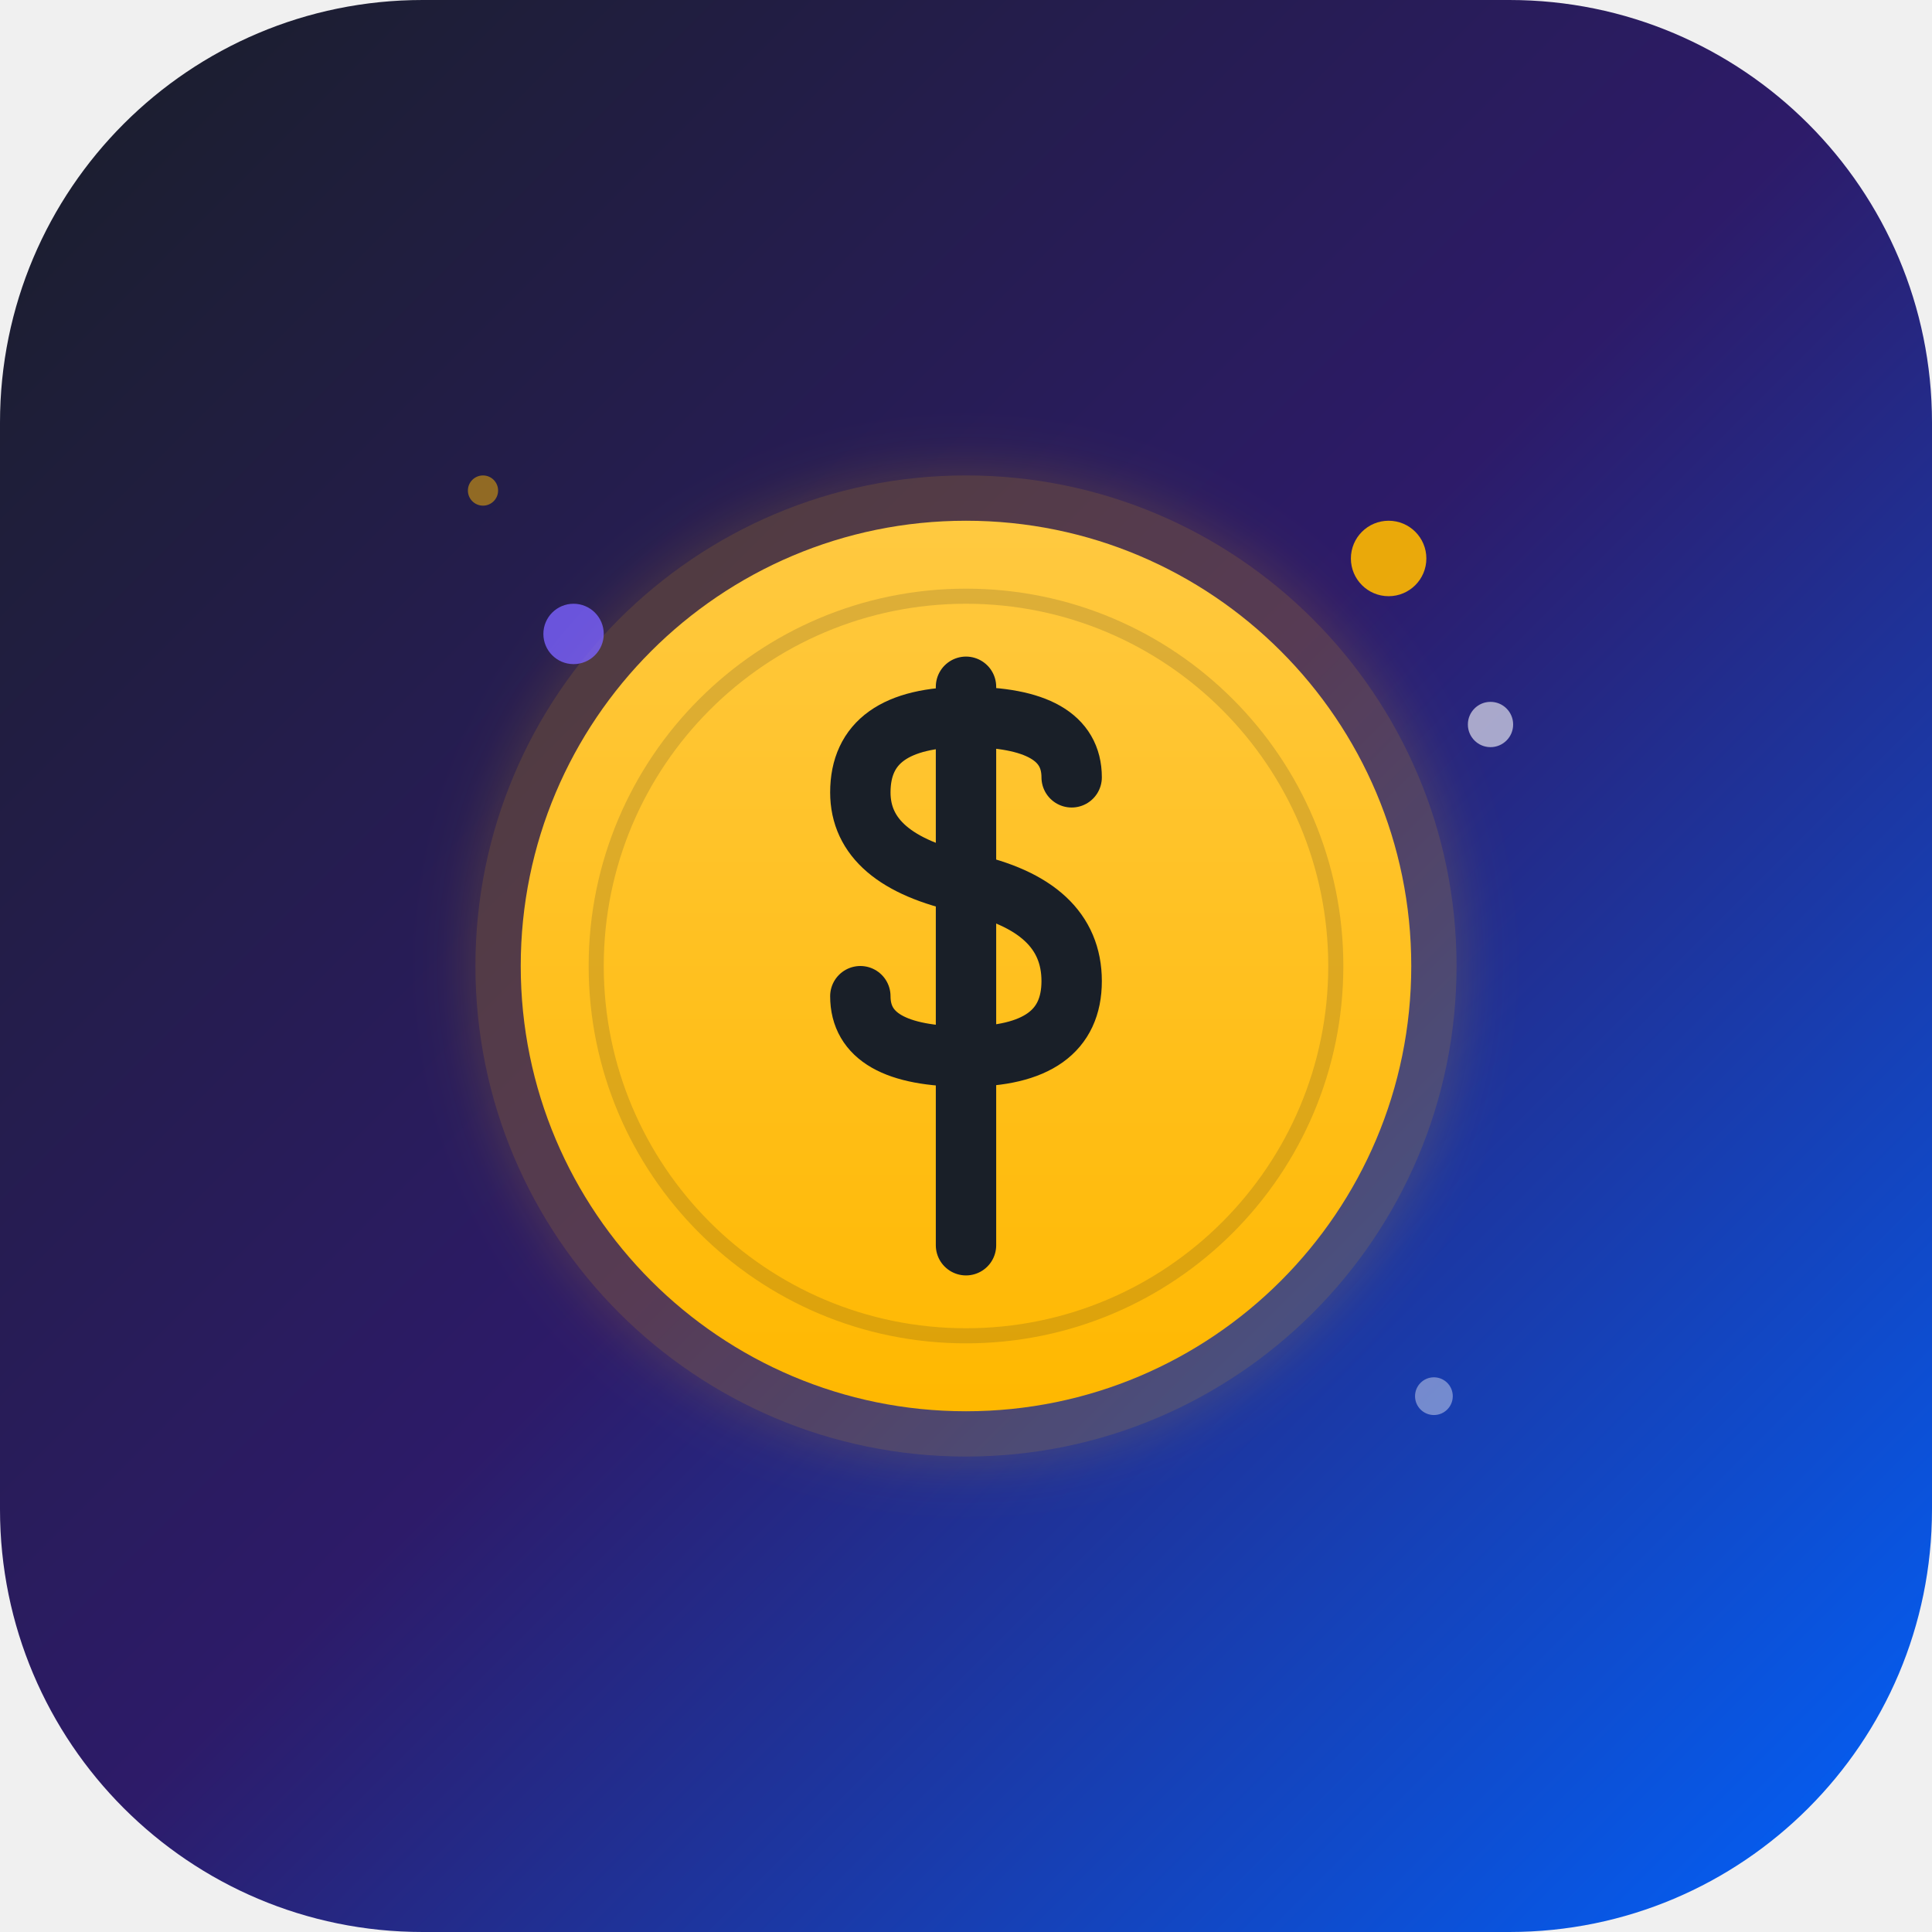
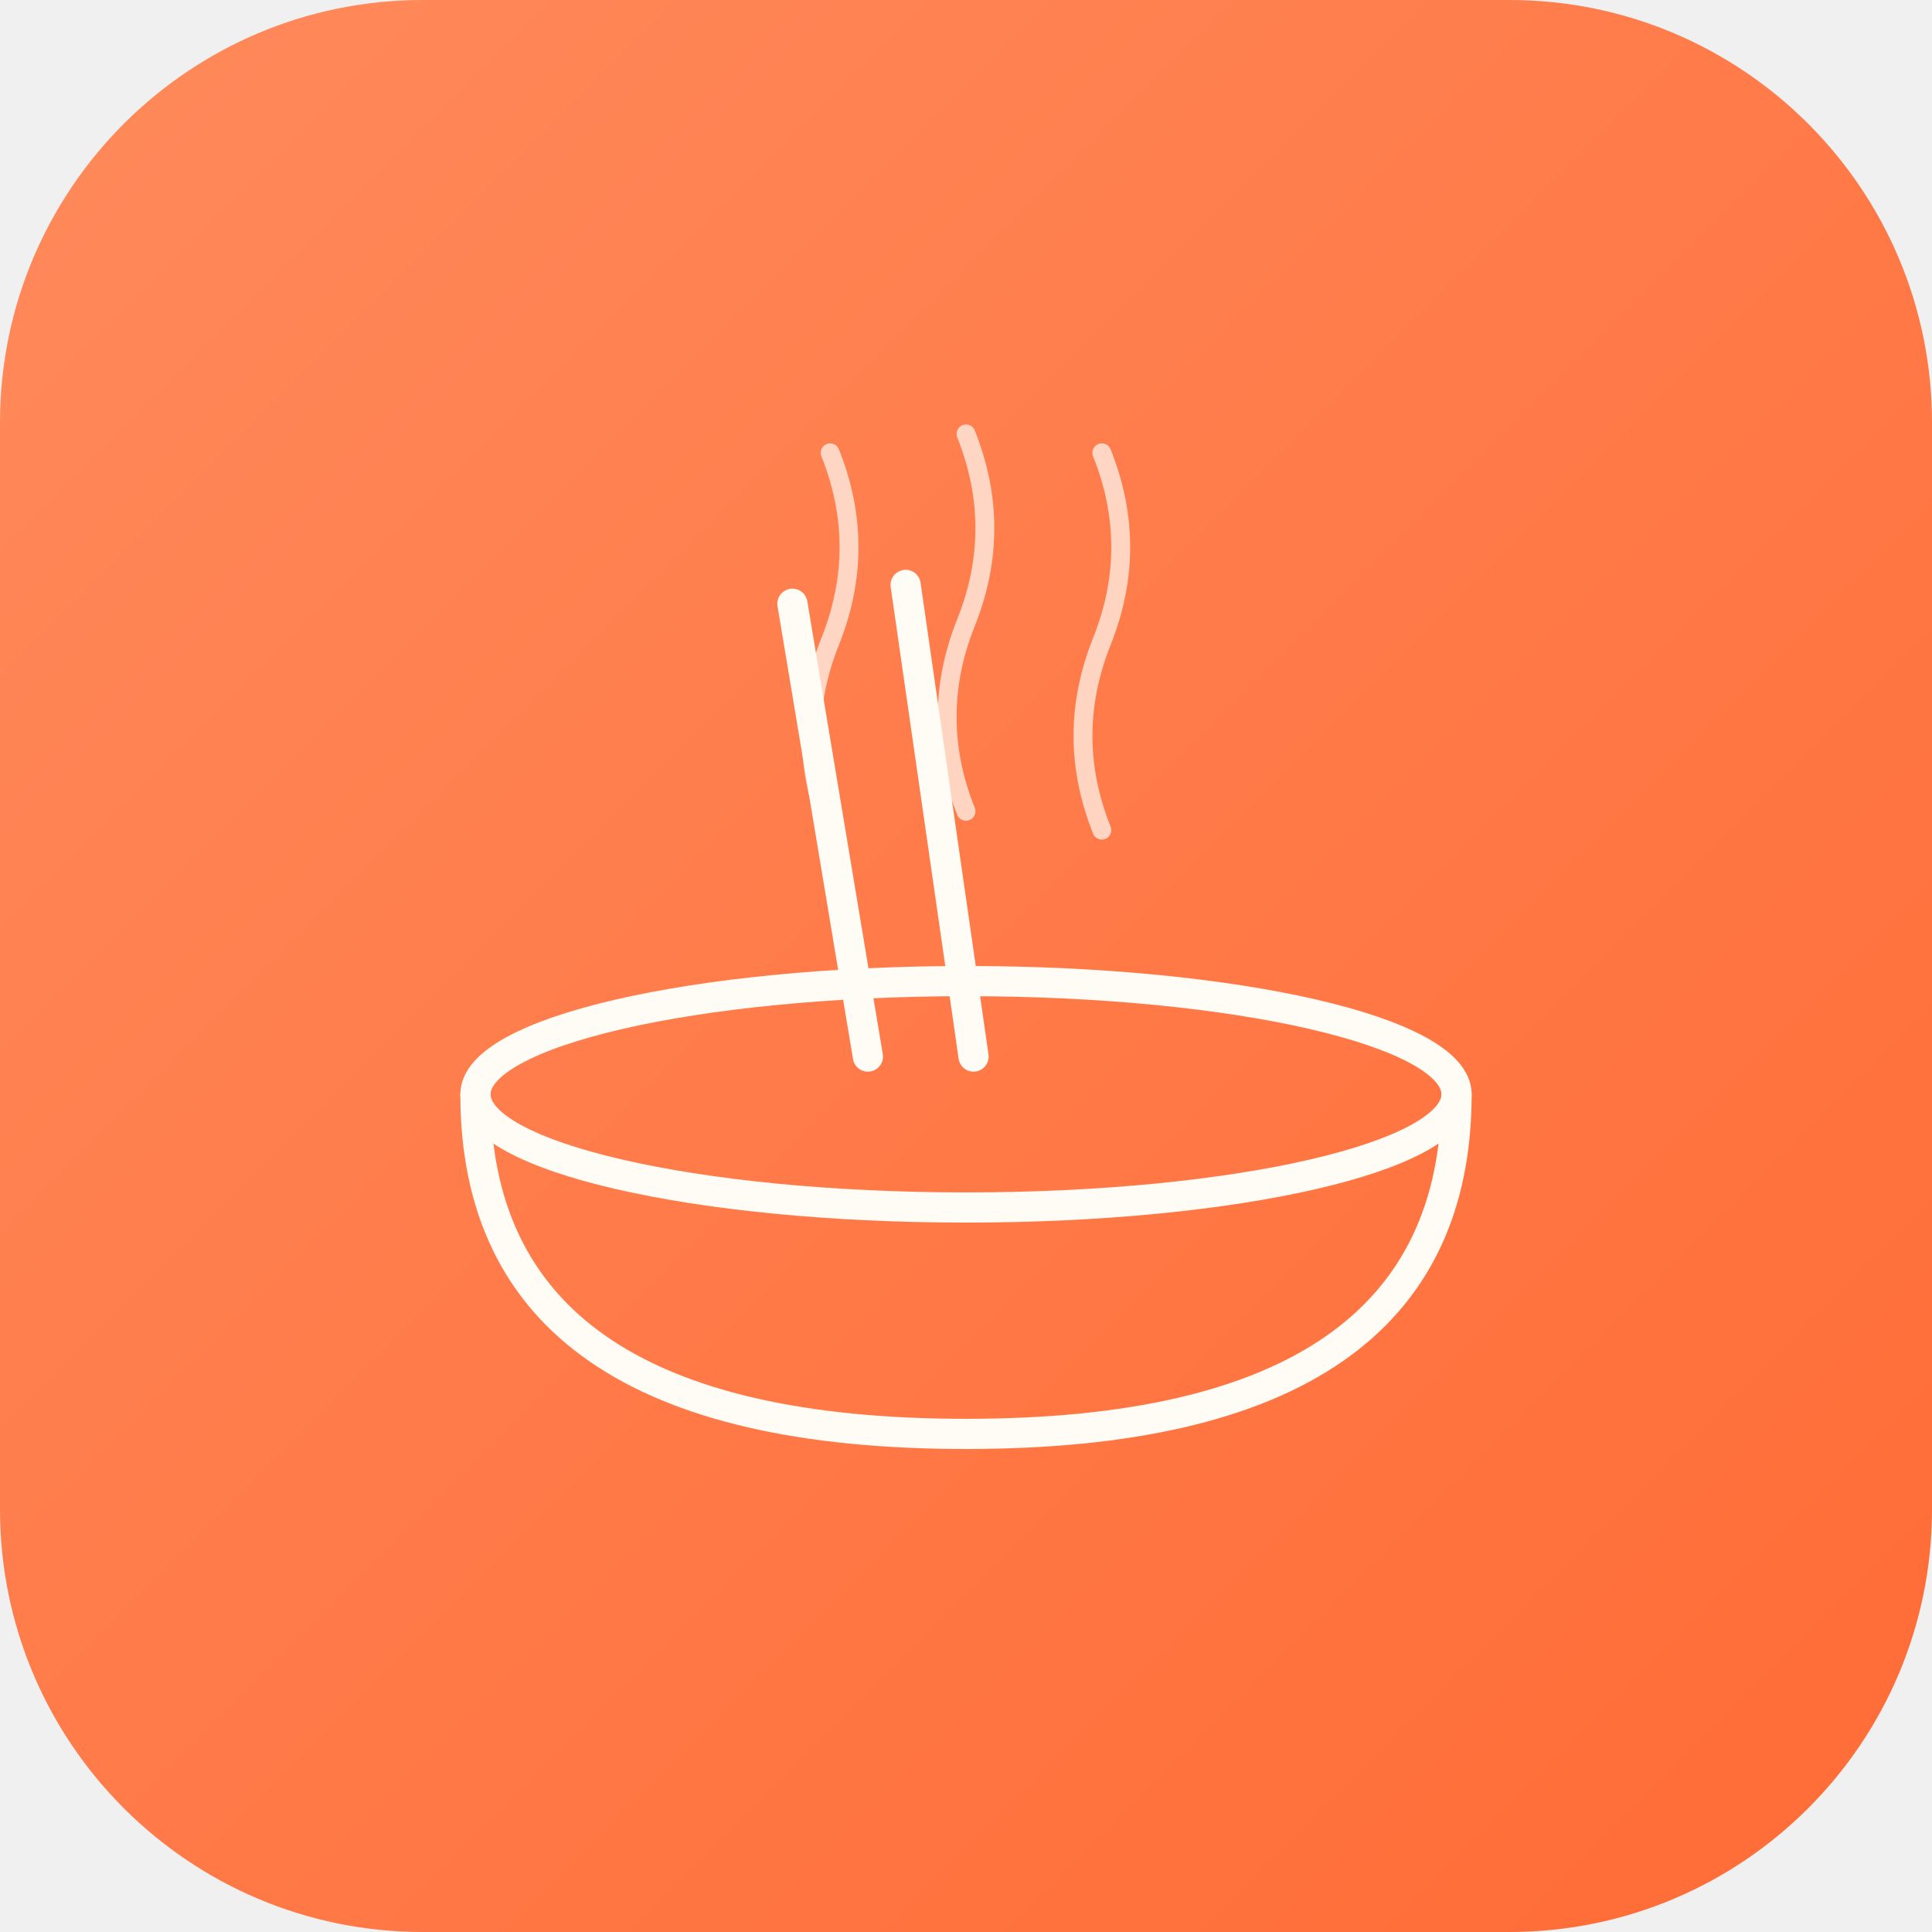
<svg xmlns="http://www.w3.org/2000/svg" viewBox="0 0 512 512" width="512" height="512">
  <defs>
    <linearGradient id="bgGrad" x1="0" y1="0" x2="1" y2="1">
-       <stop offset="0%" stop-color="#191F28" />
-       <stop offset="50%" stop-color="#2D1B69" />
-       <stop offset="100%" stop-color="#0064FF" />
+       <stop offset="0%" stop-color="#FF8A5C" />
+       <stop offset="100%" stop-color="#FF6B35" />
    </linearGradient>
-     <linearGradient id="coinGrad" x1="0" y1="0" x2="0" y2="1">
-       <stop offset="0%" stop-color="#FFC940" />
-       <stop offset="100%" stop-color="#FFB800" />
-     </linearGradient>
-     <filter id="glow">
-       <feGaussianBlur stdDeviation="8" result="blur" />
-       <feMerge>
-         <feMergeNode in="blur" />
-         <feMergeNode in="SourceGraphic" />
-       </feMerge>
-     </filter>
  </defs>
  <rect width="512" height="512" rx="112" fill="url(#bgGrad)" />
-   <circle cx="256" cy="256" r="130" fill="#FFB800" opacity="0.2" filter="url(#glow)" />
-   <circle cx="256" cy="256" r="118" fill="url(#coinGrad)" />
-   <circle cx="256" cy="256" r="98" fill="none" stroke="#191F28" stroke-width="4" opacity="0.15" />
-   <line x1="256" y1="182" x2="256" y2="330" stroke="#191F28" stroke-width="16" stroke-linecap="round" />
-   <path d="M284 206 Q284 190 256 190 Q228 190 228 210 Q228 228 256 234 Q284 240 284 260 Q284 280 256 280 Q228 280 228 264" fill="none" stroke="#191F28" stroke-width="16" stroke-linecap="round" stroke-linejoin="round" />
-   <circle cx="368" cy="148" r="10" fill="#FFB800" opacity="0.9" />
-   <circle cx="395" cy="192" r="6" fill="#FFFFFF" opacity="0.6" />
-   <circle cx="152" cy="168" r="8" fill="#7B61FF" opacity="0.8" />
-   <circle cx="128" cy="130" r="4" fill="#FFB800" opacity="0.5" />
-   <circle cx="380" cy="370" r="5" fill="#FFFFFF" opacity="0.4" />
+   <ellipse cx="256" cy="290" rx="130" ry="30" fill="none" stroke="#FFFBF5" stroke-width="8" />
+   <path d="M126 290 Q126 380 256 380 Q386 380 386 290" fill="none" stroke="#FFFBF5" stroke-width="8" stroke-linecap="round" />
+   <line x1="210" y1="160" x2="230" y2="280" stroke="#FFFBF5" stroke-width="8" stroke-linecap="round" />
+   <line x1="240" y1="155" x2="258" y2="280" stroke="#FFFBF5" stroke-width="8" stroke-linecap="round" />
+   <path d="M220 220 Q210 195 220 170 Q230 145 220 120" fill="none" stroke="#FFFBF5" stroke-width="5" stroke-linecap="round" opacity="0.7" />
+   <path d="M256 215 Q246 190 256 165 Q266 140 256 115" fill="none" stroke="#FFFBF5" stroke-width="5" stroke-linecap="round" opacity="0.7" />
+   <path d="M292 220 Q282 195 292 170 Q302 145 292 120" fill="none" stroke="#FFFBF5" stroke-width="5" stroke-linecap="round" opacity="0.7" />
</svg>
